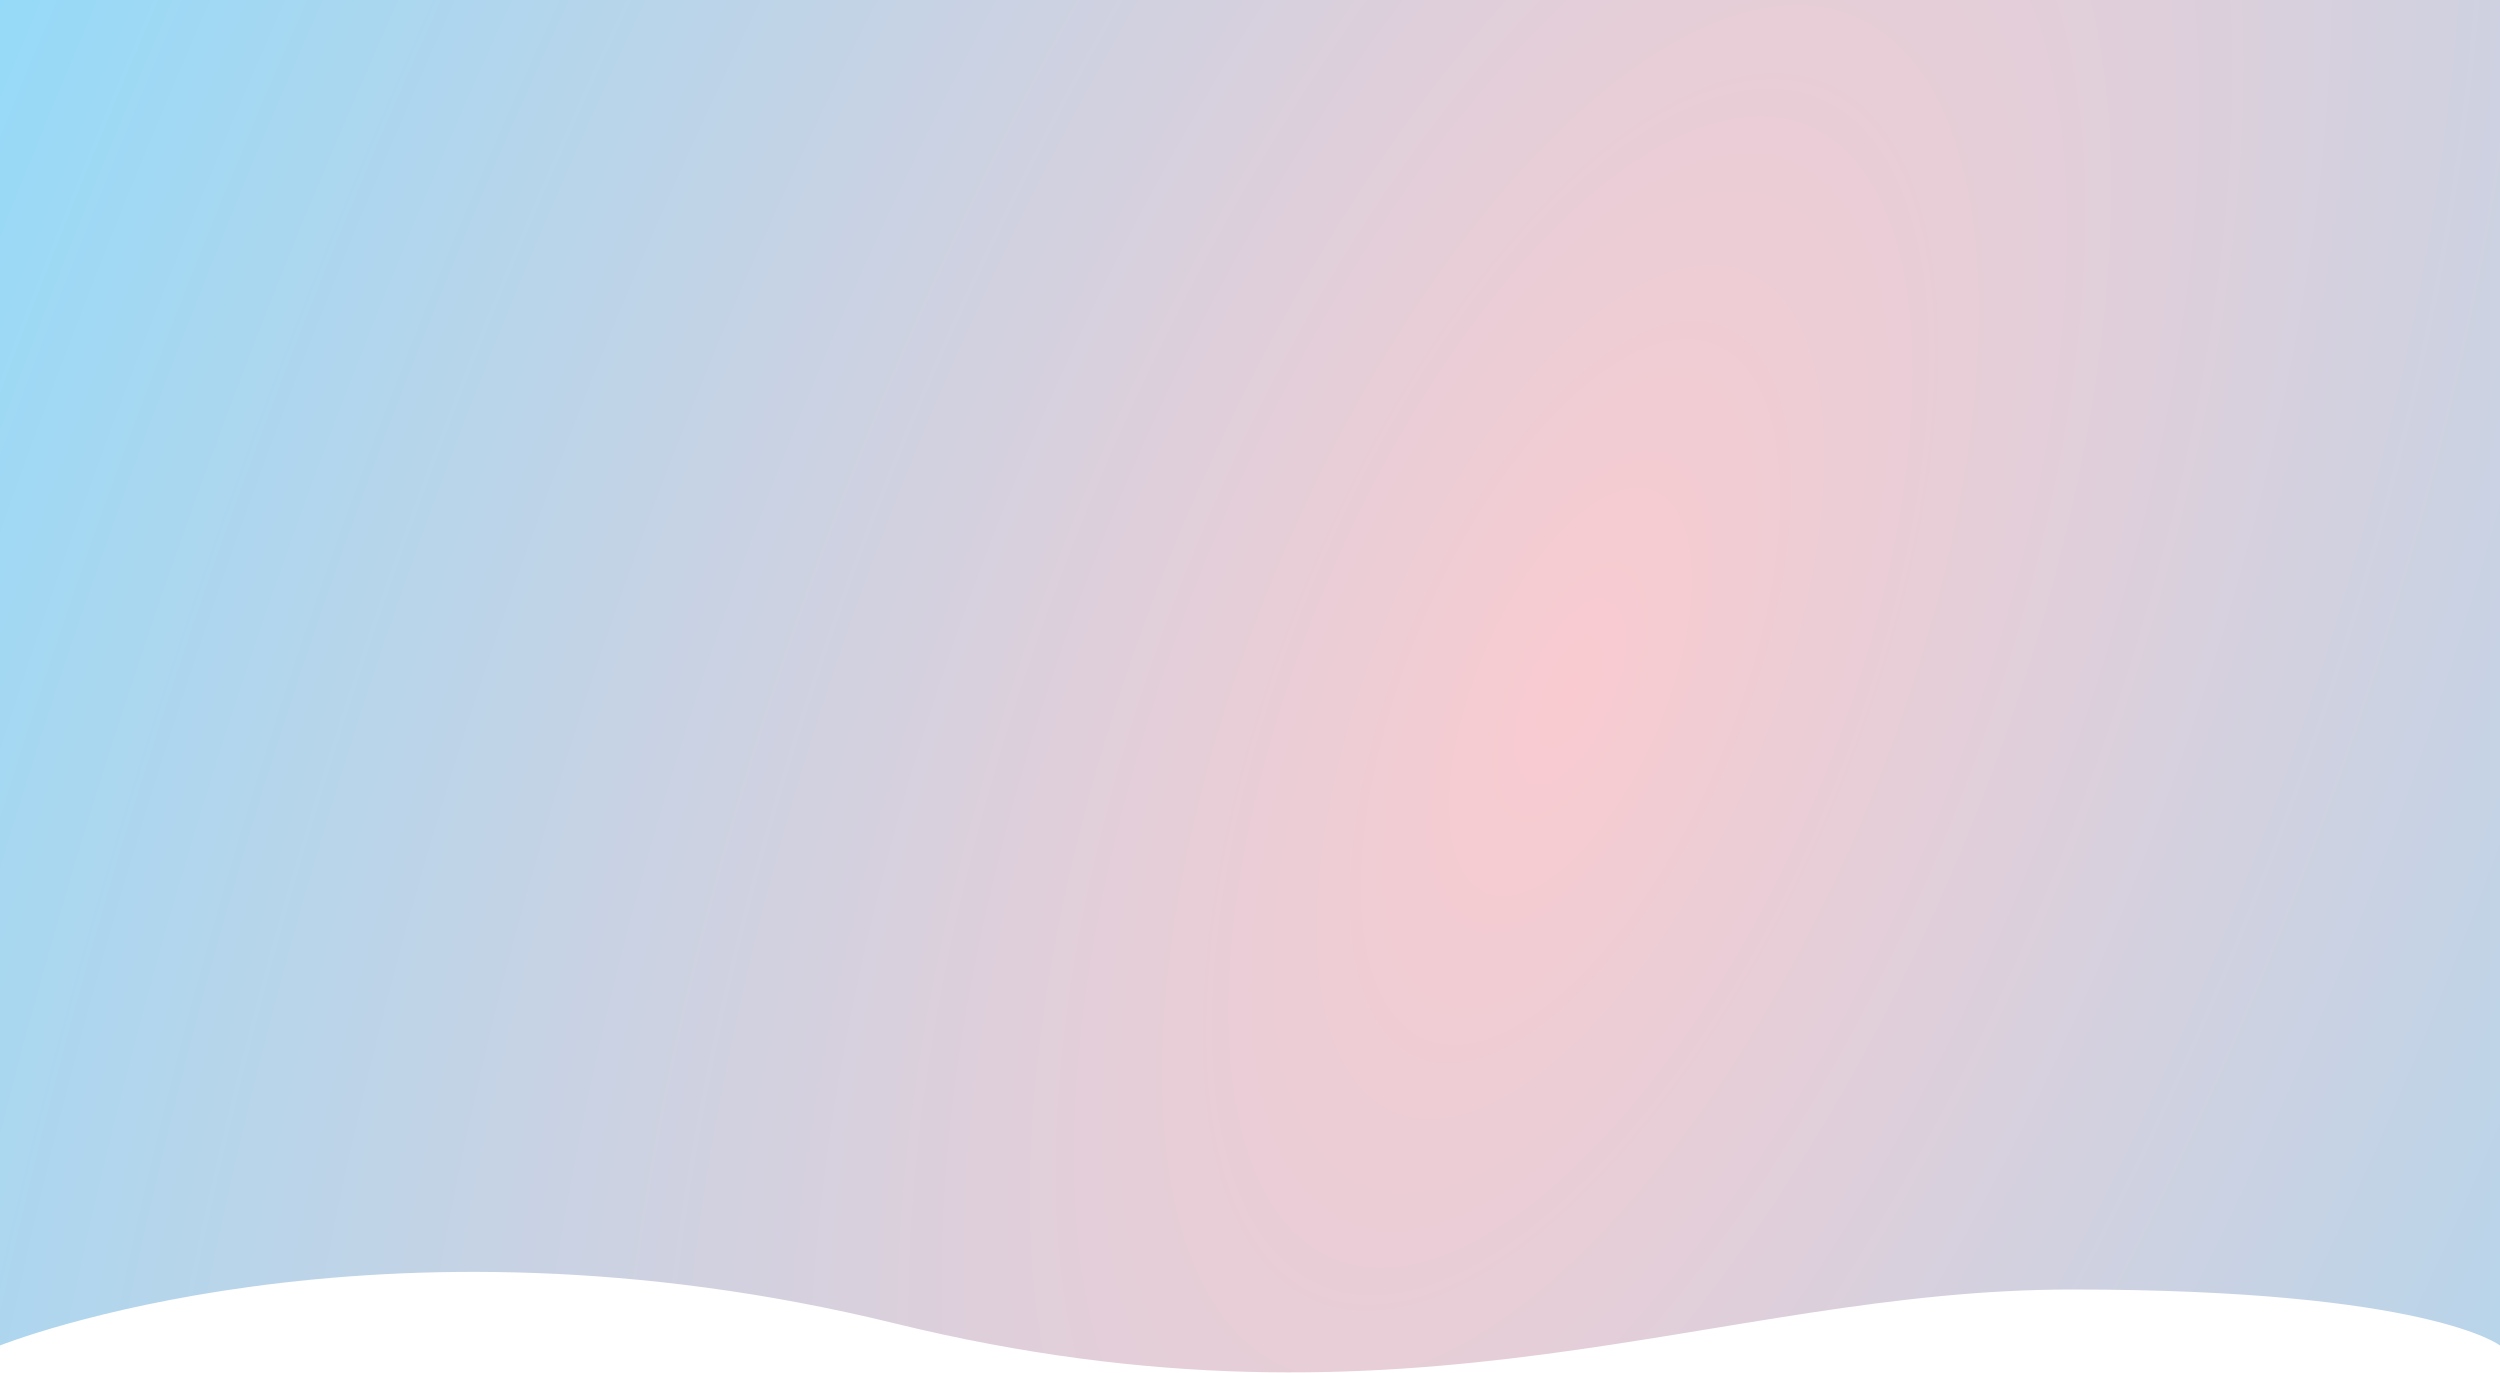
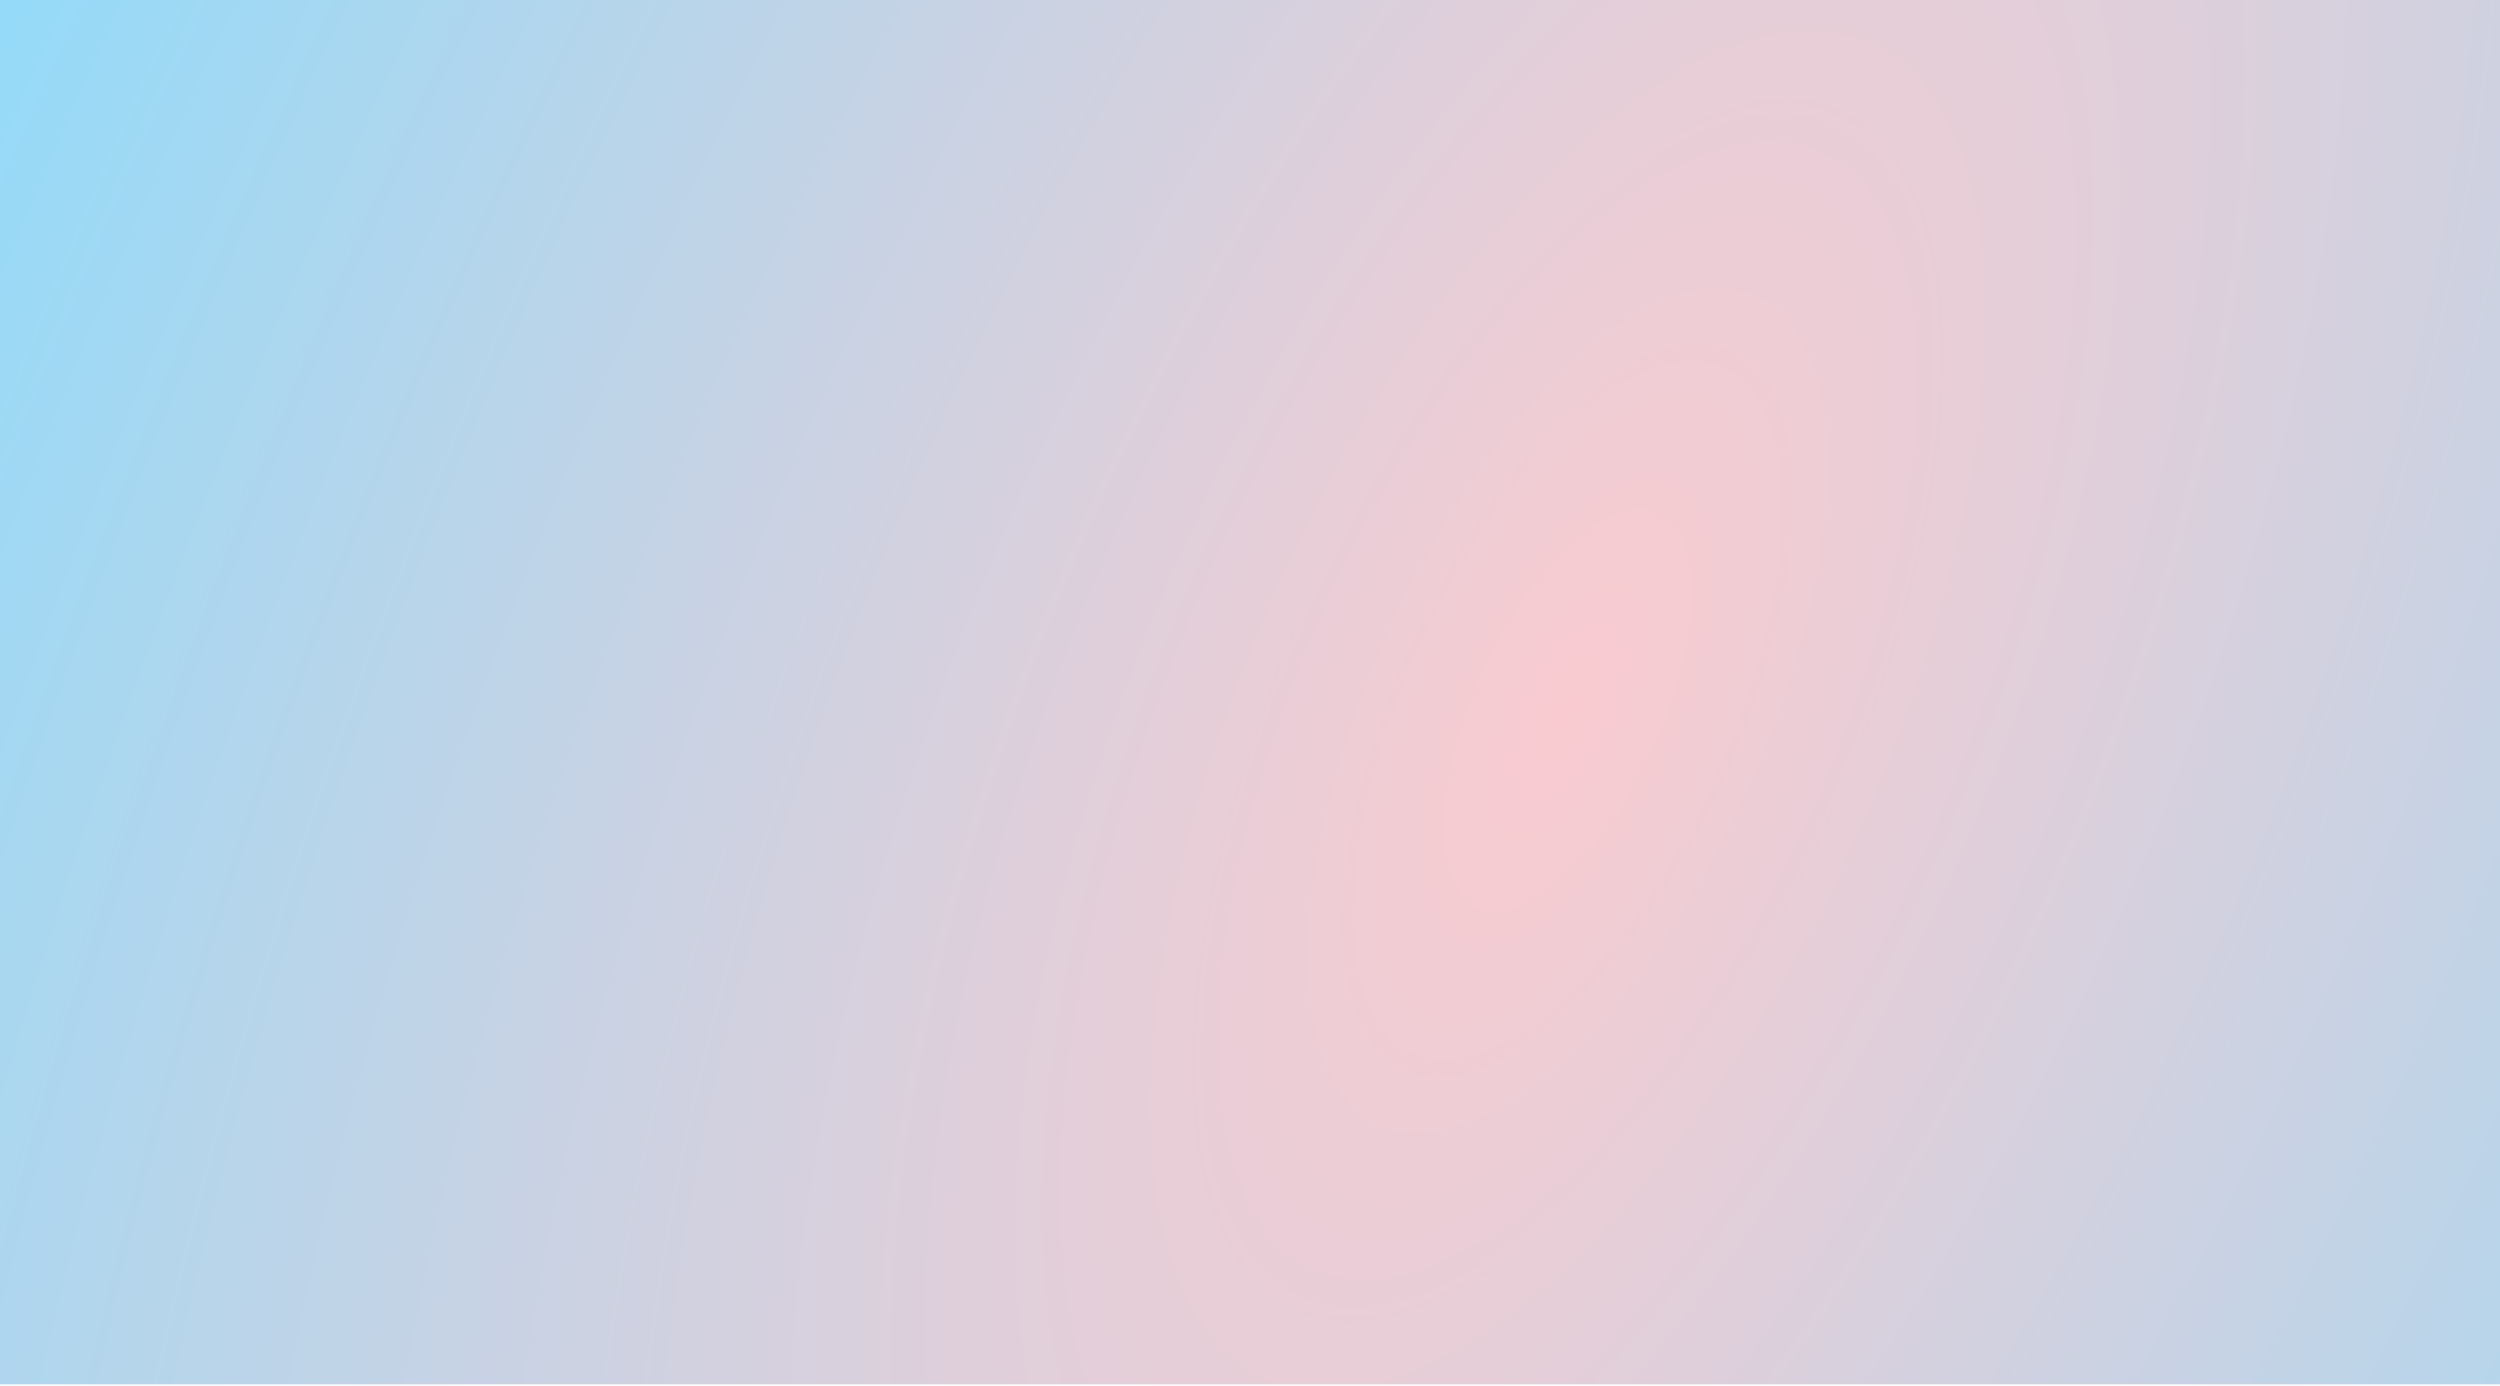
- <svg xmlns="http://www.w3.org/2000/svg" width="1920" height="1054" viewBox="0 0 1920 1054" fill="none">
-   <path d="M0 0H1920V1033.31C1920 1033.31 1865 990.338 1591 990.338C1317 990.338 1087 1114.25 687 1016.32C287 918.386 0 1033.31 0 1033.31V0Z" fill="url(#paint0_radial_6_67)" />
+ <svg xmlns="http://www.w3.org/2000/svg" width="1920" height="1064" viewBox="0 0 1920 1064" fill="none">
+   <path d="M0 0H1920V1063.24C1920 1063.24 1820 1063.24 1546 1063.24C1272 1063.24 1091 1063.24 656 1063.24C221 1063.24 0 1063.24 0 1063.24V0Z" fill="url(#paint0_radial_6_67)" />
  <defs>
-     <radialGradient id="paint0_radial_6_67" cx="0" cy="0" r="1" gradientUnits="userSpaceOnUse" gradientTransform="translate(1208 527) rotate(-156.43) scale(1317.95 3014.64)">
+     <radialGradient id="paint0_radial_6_67" cx="0" cy="0" r="1" gradientUnits="userSpaceOnUse" gradientTransform="translate(1208 542.264) rotate(-155.825) scale(1324.13 3087.48)">
      <stop stop-color="#F9CBD0" />
      <stop offset="1" stop-color="#95DAF8" />
    </radialGradient>
  </defs>
</svg>
